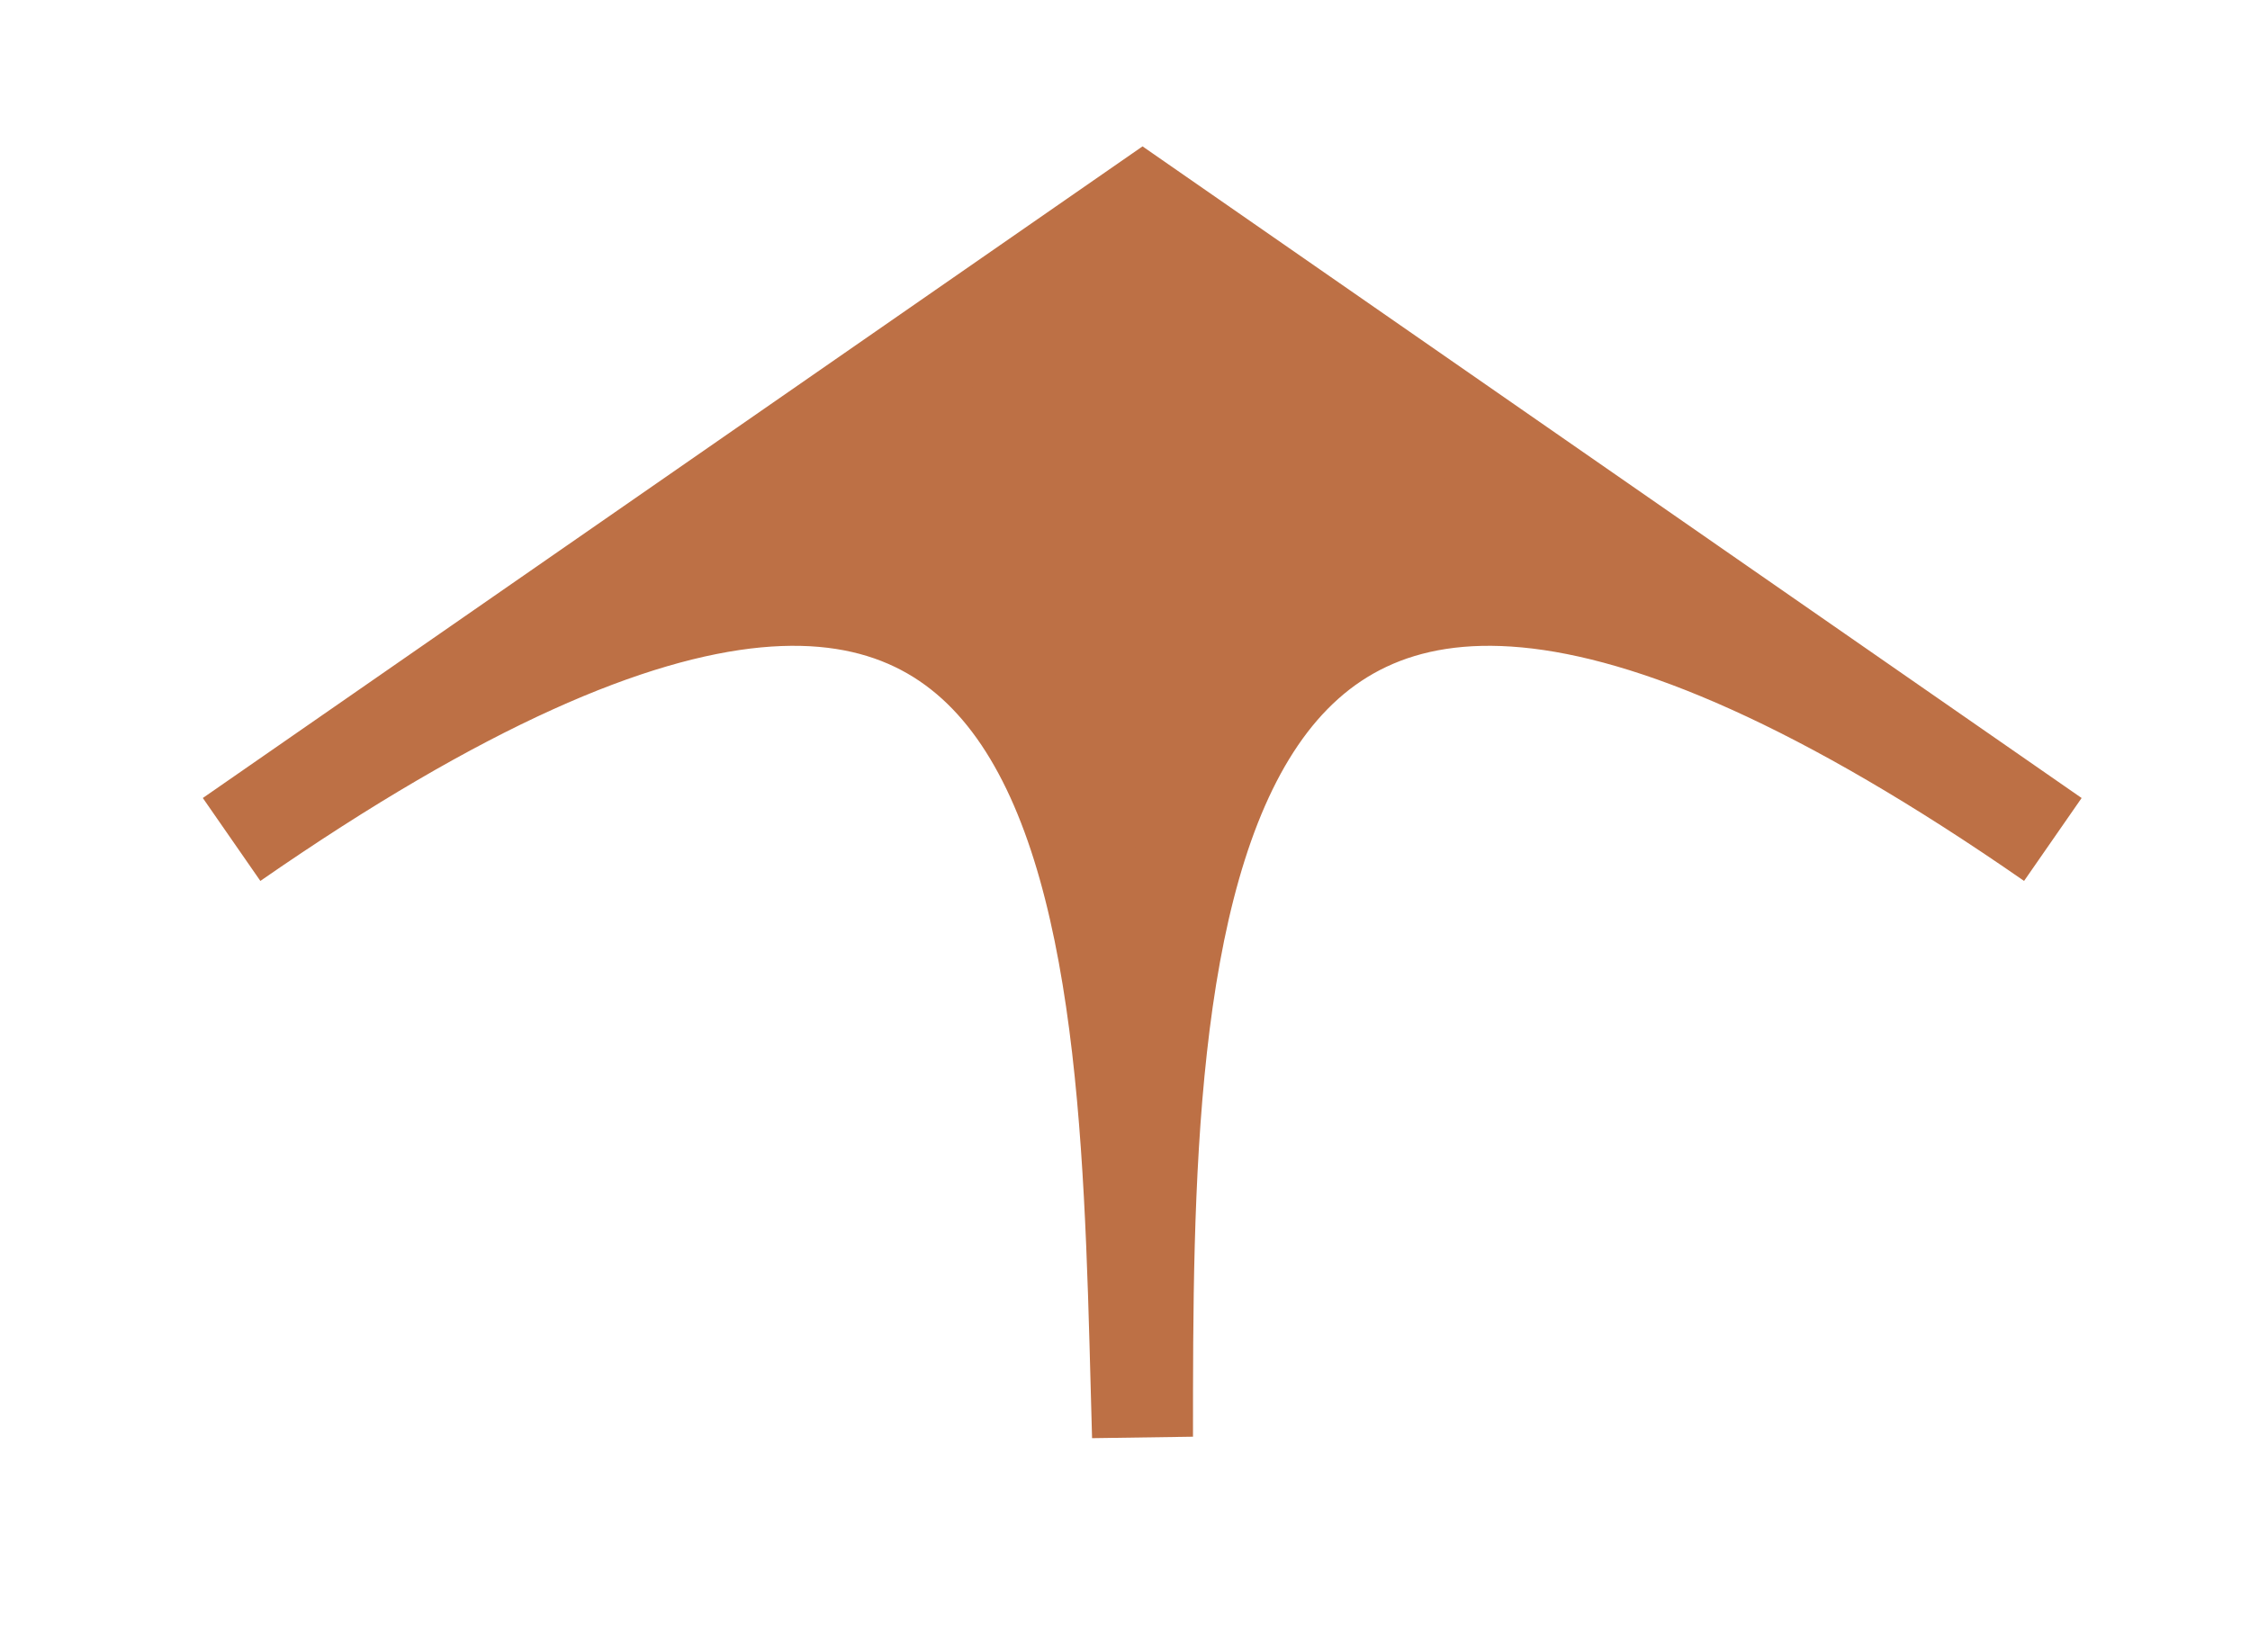
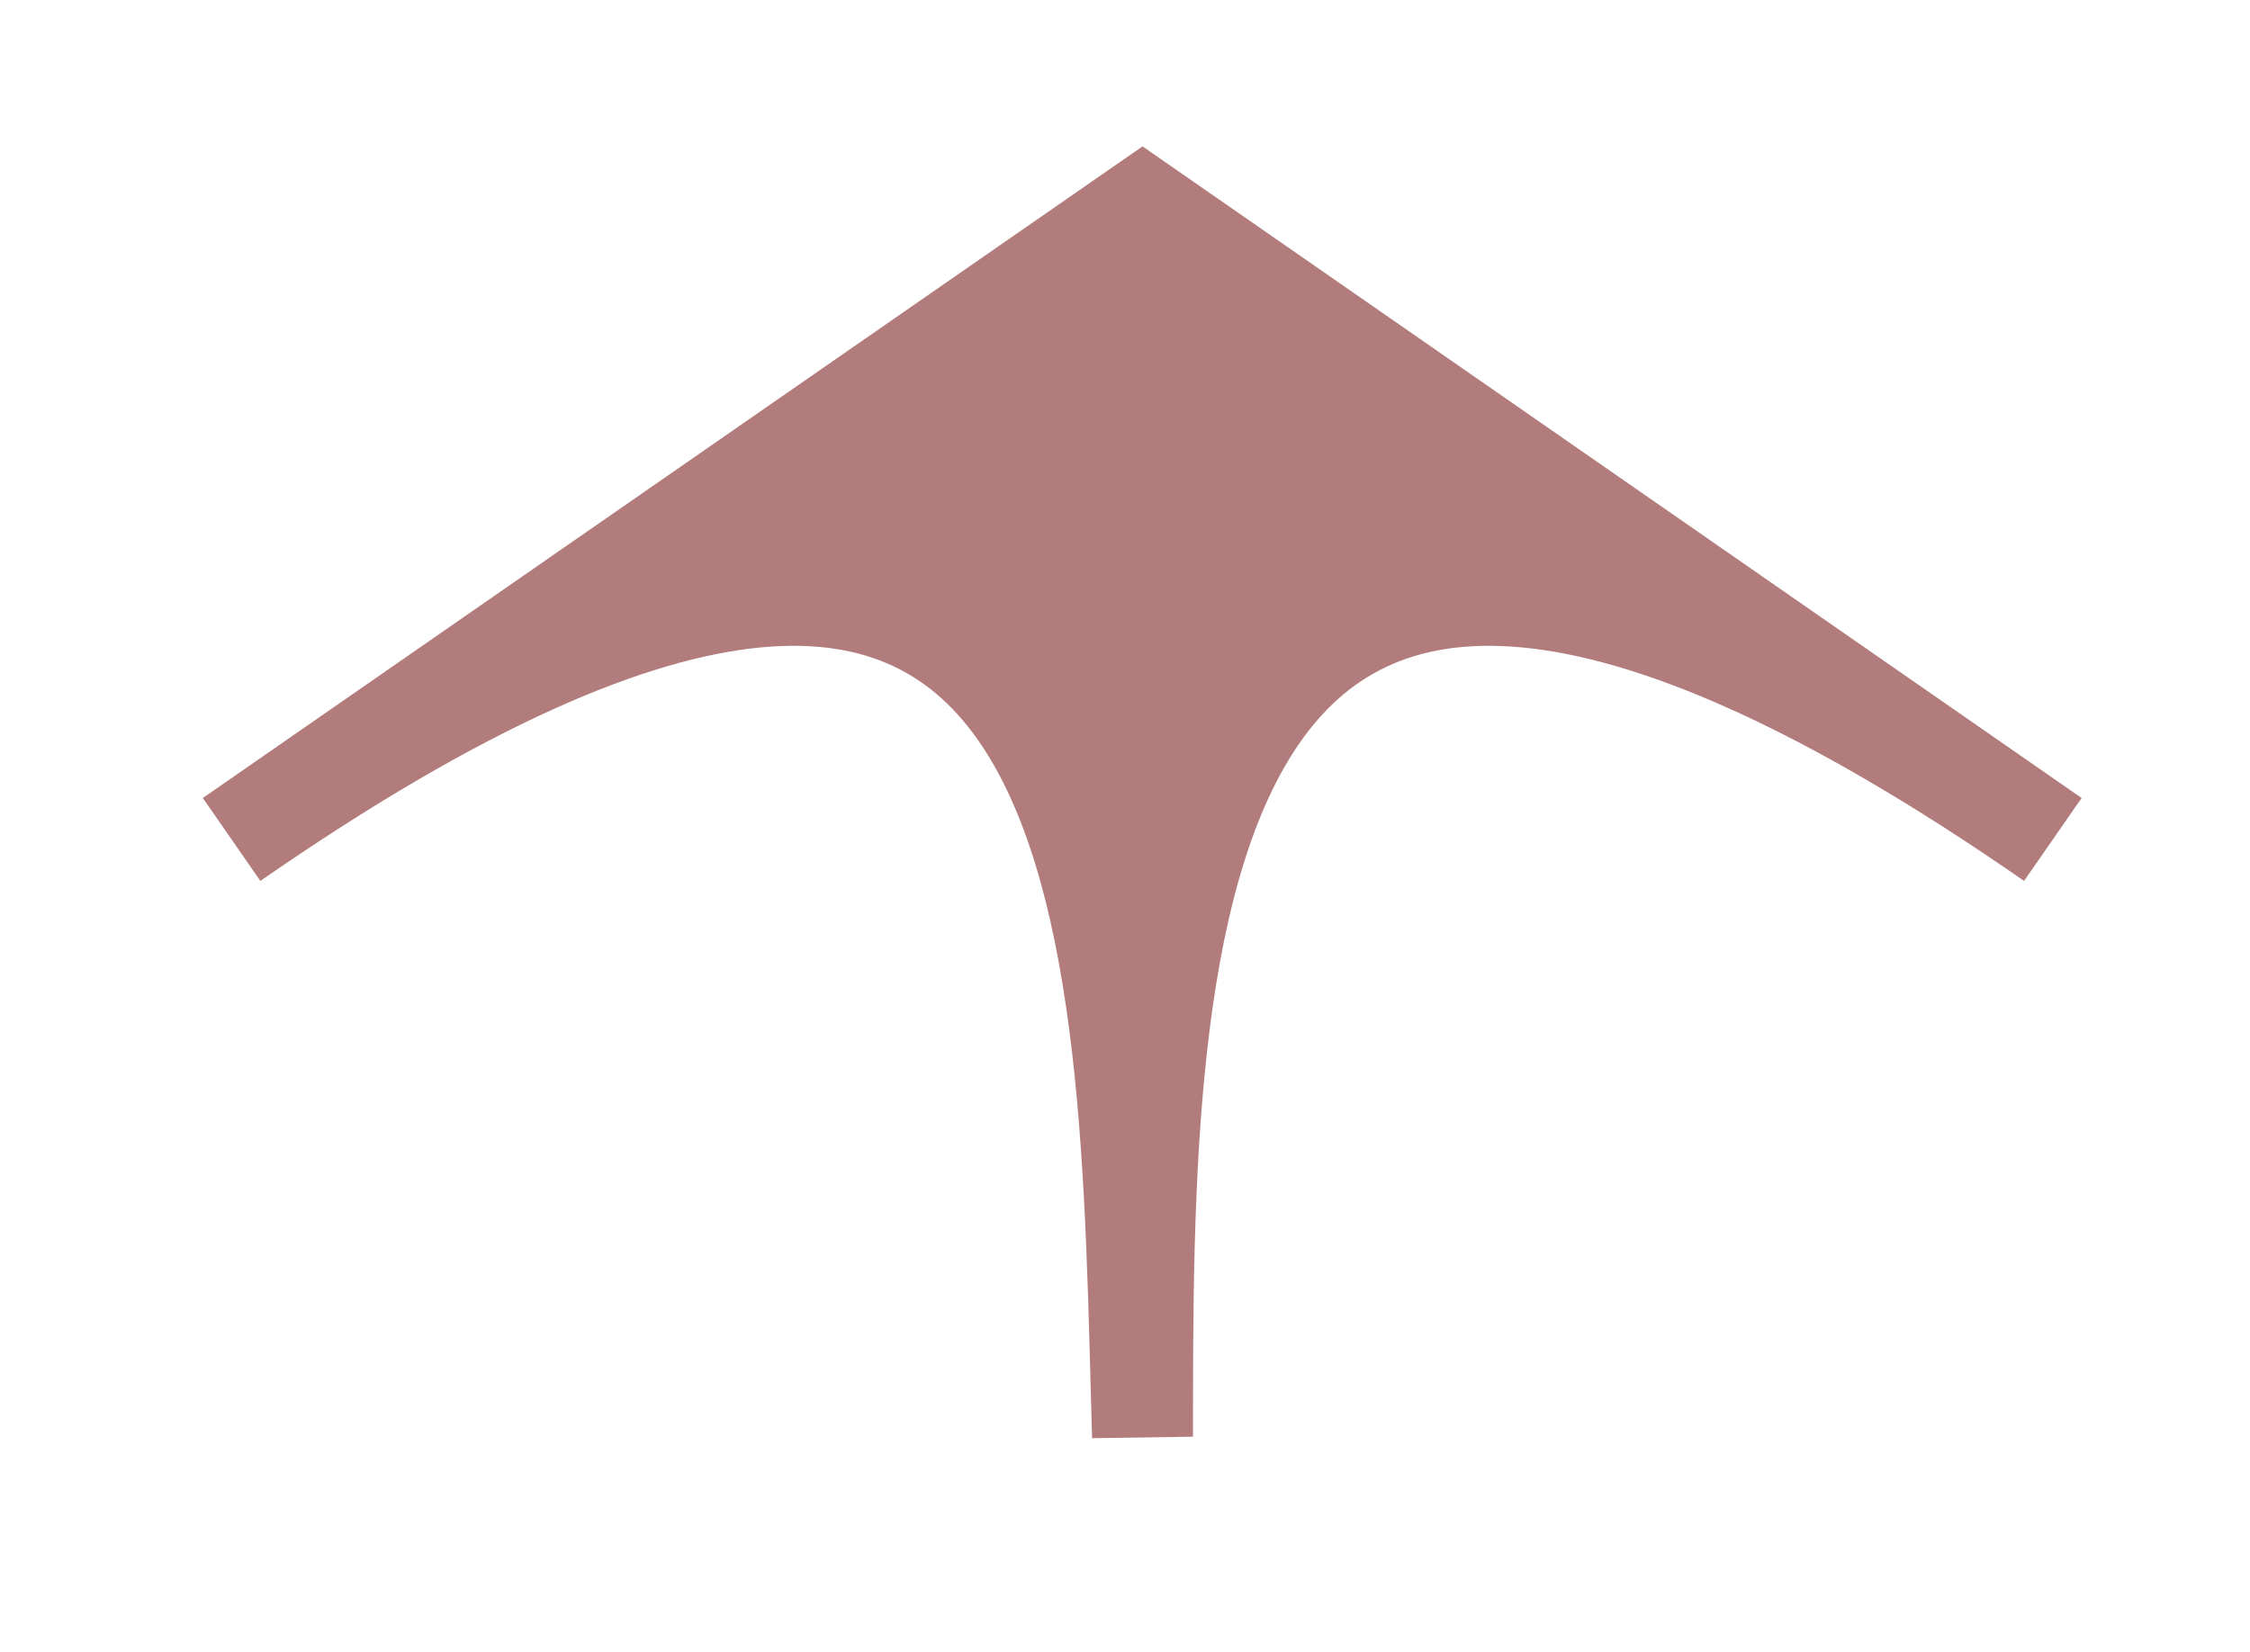
<svg xmlns="http://www.w3.org/2000/svg" viewBox="0 0 37.89 27.82">
  <defs>
-     <style>.cls-1{fill:#BD7045;stroke:#BD7045;stroke-width:1.7px;}</style>
+     <style>.cls-1{fill:#B27C7C;stroke:#B27C7C;stroke-width:1.7px;}</style>
  </defs>
  <g id="Layer_3" data-name="Layer 3">
    <path class="cls-1" d="M19.24,3.5,3.9,14.14C19.24,3.5,19,15.92,19.24,24.2c0-8.28,0-20.7,15.33-10.06Z" />
  </g>
</svg>
